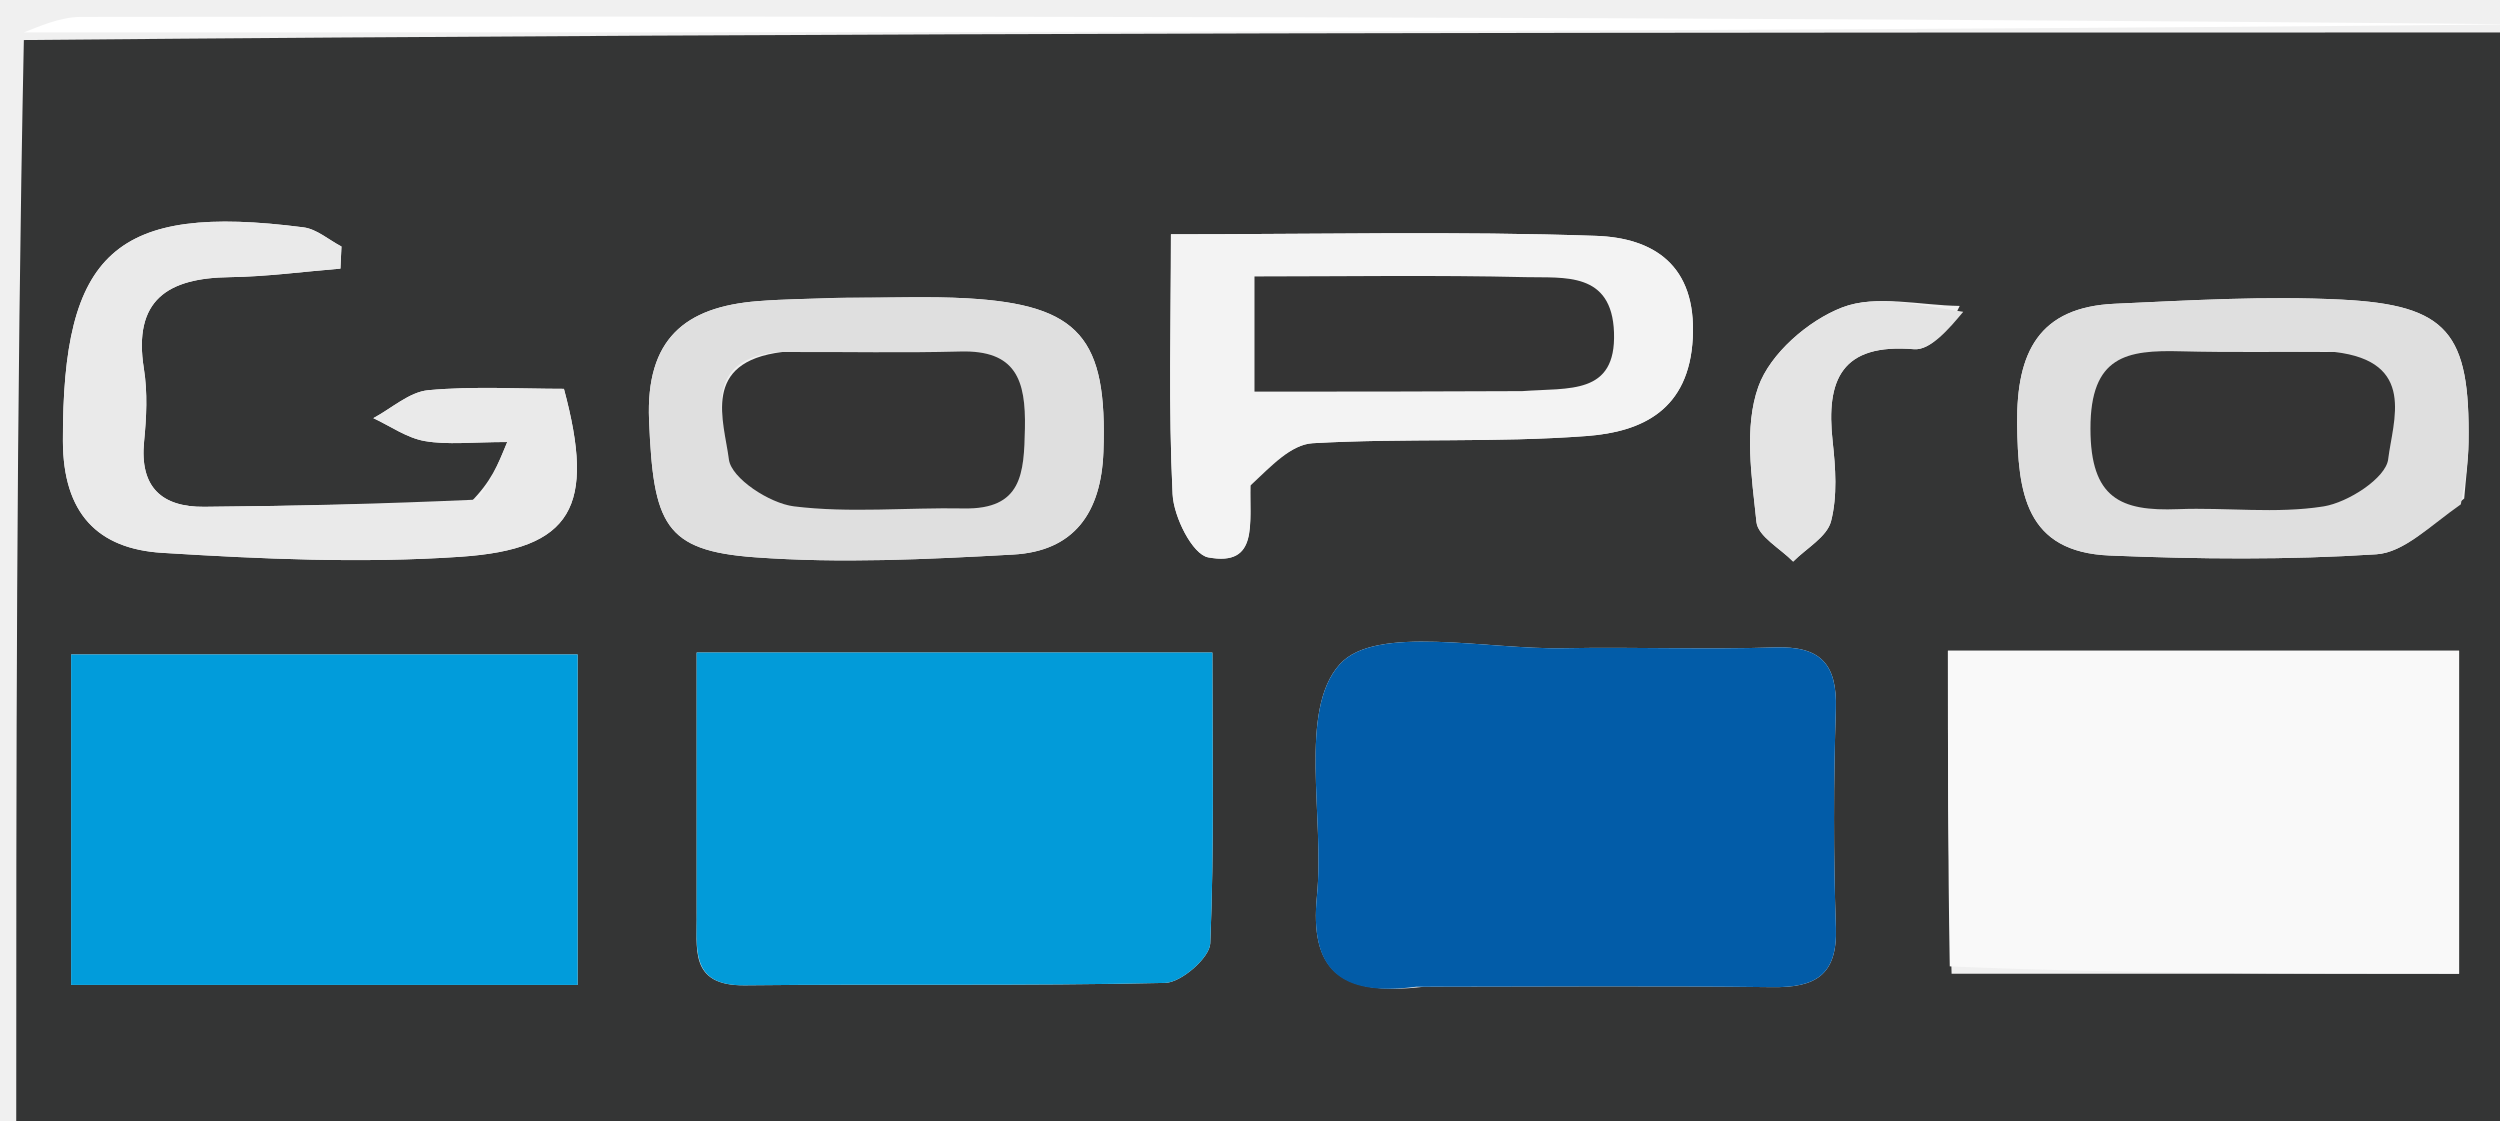
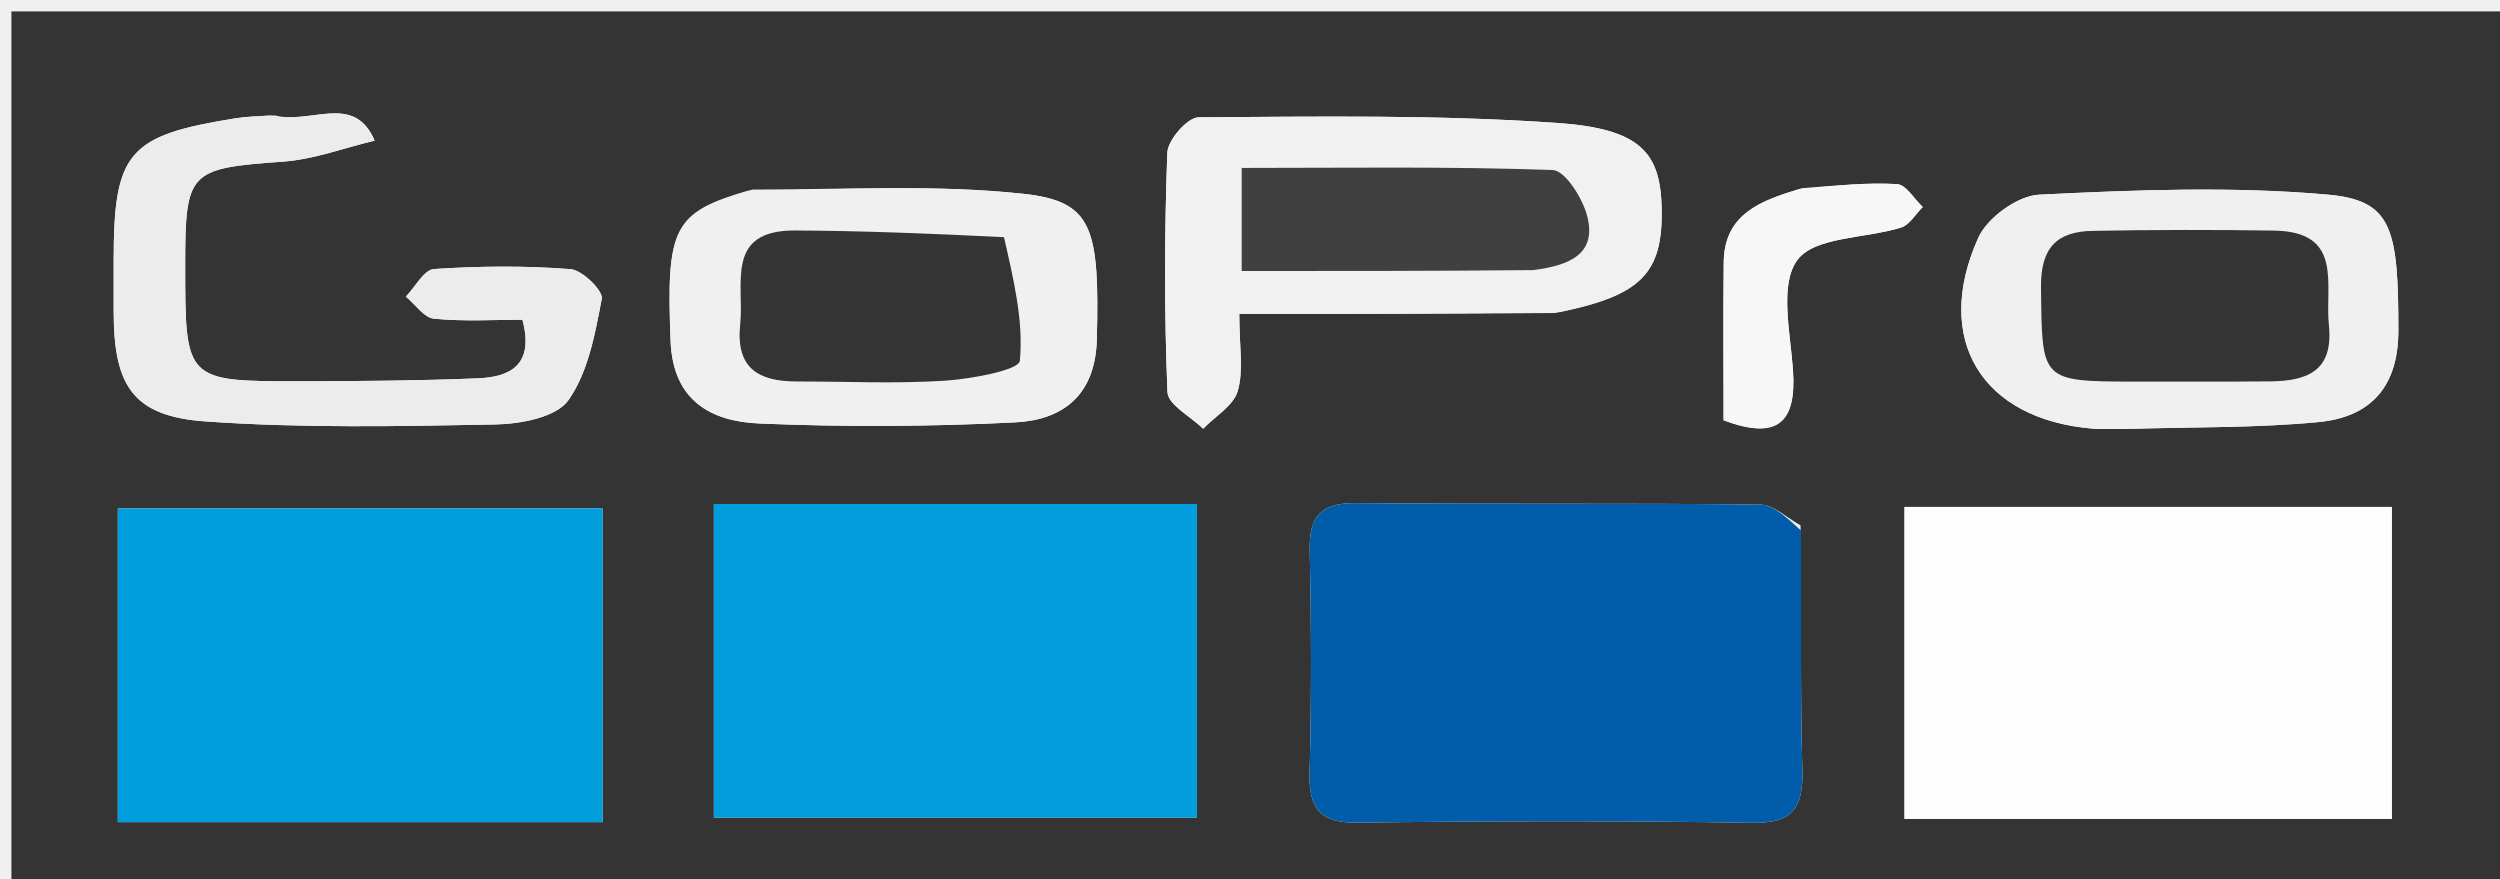
- <svg xmlns="http://www.w3.org/2000/svg" version="1.1" id="Layer_1" x="0px" y="0px" width="100%" viewBox="0 0 154 69" enable-background="new 0 0 154 69" xml:space="preserve">
-   <path fill="#343535" opacity="1" stroke="none" d=" M155,2   C155,24.632 155,47.265 155,69.949   C103.778,69.949 52.557,69.949 1,69.949   C1,47.647 1,25.292 1.469,2.467   C52.958,1.998 103.979,1.999 155,2  M20.498,60.672   C25.581,60.672 30.663,60.672 35.582,60.672   C35.582,53.224 35.582,46.666 35.582,40.313   C24.905,40.313 14.672,40.313 4.381,40.313   C4.381,47.173 4.381,53.599 4.381,60.672   C9.602,60.672 14.552,60.672 20.498,60.672  M120.218,59.981   C130.686,59.981 141.154,59.981 151.48,59.981   C151.48,53.199 151.48,46.646 151.48,40.087   C140.881,40.087 130.648,40.087 119.992,40.087   C119.992,46.553 119.992,52.815 120.218,59.981  M42.915,56.272   C42.961,58.373 42.393,60.734 45.881,60.696   C54.512,60.601 63.147,60.742 71.775,60.547   C72.762,60.524 74.516,58.998 74.553,58.112   C74.803,52.198 74.683,46.267 74.683,40.195   C63.824,40.195 53.625,40.195 42.914,40.195   C42.914,45.44 42.914,50.379 42.915,56.272  M87.718,60.783   C94.87,60.781 102.022,60.721 109.173,60.809   C111.814,60.842 113.195,60.083 113.092,57.142   C112.935,52.657 112.946,48.159 113.089,43.673   C113.178,40.89 112.135,39.787 109.327,39.881   C105.007,40.024 100.678,39.845 96.355,39.931   C91.565,40.028 84.743,38.447 82.524,40.925   C79.957,43.792 81.606,50.303 81.122,55.203   C80.684,59.634 82.427,61.421 87.718,60.783  M28.993,30.936   C23.523,31.036 18.053,31.173 12.582,31.22   C9.957,31.242 8.597,30.005 8.876,27.195   C9.023,25.713 9.097,24.174 8.864,22.715   C8.182,18.458 10.345,17.124 14.147,17.073   C16.424,17.043 18.697,16.731 20.971,16.546   C20.992,16.092 21.013,15.639 21.034,15.185   C20.256,14.779 19.512,14.11 18.695,14.005   C7.07,12.505 3.843,15.549 3.875,27.174   C3.887,31.634 6.024,33.807 9.982,34.054   C16.099,34.434 22.274,34.712 28.374,34.296   C35.279,33.826 36.688,31.208 34.738,23.953   C32.005,23.953 29.177,23.78 26.388,24.036   C25.216,24.143 24.126,25.156 22.998,25.758   C24.051,26.248 25.062,26.978 26.167,27.169   C27.585,27.415 29.078,27.229 31.246,27.229   C30.639,28.706 30.247,29.659 28.993,30.936  M77.029,29.477   C78.303,28.718 79.543,27.377 80.856,27.302   C86.479,26.981 92.141,27.282 97.751,26.857   C101.156,26.599 104.046,25.257 104.275,20.825   C104.508,16.32 101.846,14.652 98.316,14.529   C89.786,14.232 81.239,14.433 72.129,14.433   C72.129,19.914 71.975,25.19 72.232,30.446   C72.3,31.835 73.452,34.152 74.425,34.334   C77.567,34.919 76.947,32.239 77.029,29.477  M51.656,18.345   C49.996,18.411 48.331,18.422 46.675,18.552   C42.179,18.908 39.777,20.895 39.982,25.888   C40.246,32.292 40.928,33.917 46.483,34.327   C51.759,34.716 57.106,34.454 62.404,34.161   C66.154,33.954 67.836,31.6 67.971,27.819   C68.221,20.839 66.522,18.773 59.584,18.378   C57.261,18.246 54.924,18.349 51.656,18.345  M151.795,30.709   C151.888,29.551 152.047,28.393 152.063,27.233   C152.16,20.506 150.797,18.785 144.222,18.456   C139.585,18.224 134.914,18.502 130.265,18.712   C125.603,18.923 124.212,21.683 124.257,26.092   C124.3,30.354 124.757,34.006 129.959,34.22   C135.427,34.446 140.925,34.497 146.378,34.145   C148.096,34.034 149.713,32.377 151.795,30.709  M120.719,18.845   C118.28,18.815 115.586,18.125 113.474,18.941   C111.379,19.751 109.043,21.782 108.316,23.815   C107.424,26.308 107.907,29.378 108.197,32.157   C108.289,33.039 109.668,33.786 110.458,34.594   C111.271,33.774 112.545,33.072 112.793,32.107   C113.192,30.555 113.07,28.811 112.89,27.179   C112.472,23.374 113.444,21.142 117.898,21.511   C118.921,21.596 120.063,20.255 120.719,18.845  z" />
-   <path fill="#FFFFFF" opacity="1" stroke="none" d=" M155,1.5   C103.979,1.999 52.958,1.998 1.469,1.998   C2.333,1.667 3.666,1.043 5,1.042   C55,0.992 105,1 155,1.5  z" />
-   <path fill="#019CDB" opacity="1" stroke="none" d=" M20,60.672   C14.552,60.672 9.602,60.672 4.381,60.672   C4.381,53.599 4.381,47.173 4.381,40.313   C14.672,40.313 24.905,40.313 35.582,40.313   C35.582,46.666 35.582,53.224 35.582,60.672   C30.663,60.672 25.581,60.672 20,60.672  z" />
-   <path fill="#F9F9F9" opacity="1" stroke="none" d=" M120.105,59.528   C119.992,52.815 119.992,46.553 119.992,40.087   C130.648,40.087 140.881,40.087 151.48,40.087   C151.48,46.646 151.48,53.199 151.48,59.981   C141.154,59.981 130.686,59.981 120.105,59.528  z" />
-   <path fill="#029BD9" opacity="1" stroke="none" d=" M42.915,55.796   C42.914,50.379 42.914,45.44 42.914,40.195   C53.625,40.195 63.824,40.195 74.683,40.195   C74.683,46.267 74.803,52.198 74.553,58.112   C74.516,58.998 72.762,60.524 71.775,60.547   C63.147,60.742 54.512,60.601 45.881,60.696   C42.393,60.734 42.961,58.373 42.915,55.796  z" />
-   <path fill="#025CA8" opacity="1" stroke="none" d=" M87.248,60.782   C82.427,61.421 80.684,59.634 81.122,55.203   C81.606,50.303 79.957,43.792 82.524,40.925   C84.743,38.447 91.565,40.028 96.355,39.931   C100.678,39.845 105.007,40.024 109.327,39.881   C112.135,39.787 113.178,40.89 113.089,43.673   C112.946,48.159 112.935,52.657 113.092,57.142   C113.195,60.083 111.814,60.842 109.173,60.809   C102.022,60.721 94.87,60.781 87.248,60.782  z" />
-   <path fill="#EAEAEA" opacity="1" stroke="none" d=" M29.424,30.774   C30.247,29.659 30.639,28.706 31.246,27.229   C29.078,27.229 27.585,27.415 26.167,27.169   C25.062,26.978 24.051,26.248 22.998,25.758   C24.126,25.156 25.216,24.143 26.388,24.036   C29.177,23.78 32.005,23.953 34.738,23.953   C36.688,31.208 35.279,33.826 28.374,34.296   C22.274,34.712 16.099,34.434 9.982,34.054   C6.024,33.807 3.887,31.634 3.875,27.174   C3.843,15.549 7.07,12.505 18.695,14.005   C19.512,14.11 20.256,14.779 21.034,15.185   C21.013,15.639 20.992,16.092 20.971,16.546   C18.697,16.731 16.424,17.043 14.147,17.073   C10.345,17.124 8.182,18.458 8.864,22.715   C9.097,24.174 9.023,25.713 8.876,27.195   C8.597,30.005 9.957,31.242 12.582,31.22   C18.053,31.173 23.523,31.036 29.424,30.774  z" />
-   <path fill="#F3F3F3" opacity="1" stroke="none" d=" M77.027,29.91   C76.947,32.239 77.567,34.919 74.425,34.334   C73.452,34.152 72.3,31.835 72.232,30.446   C71.975,25.19 72.129,19.914 72.129,14.433   C81.239,14.433 89.786,14.232 98.316,14.529   C101.846,14.652 104.508,16.32 104.275,20.825   C104.046,25.257 101.156,26.599 97.751,26.857   C92.141,27.282 86.479,26.981 80.856,27.302   C79.543,27.377 78.303,28.718 77.027,29.91  M94.244,24.063   C96.663,23.874 99.553,24.353 99.423,20.488   C99.295,16.716 96.345,17.129 93.994,17.073   C88.429,16.94 82.858,17.03 77.277,17.03   C77.277,19.636 77.277,21.7 77.277,24.123   C82.778,24.123 88.036,24.123 94.244,24.063  z" />
-   <path fill="#DFDFDF" opacity="1" stroke="none" d=" M52.125,18.345   C54.924,18.349 57.261,18.246 59.584,18.378   C66.522,18.773 68.221,20.839 67.971,27.819   C67.836,31.6 66.154,33.954 62.404,34.161   C57.106,34.454 51.759,34.716 46.483,34.327   C40.928,33.917 40.246,32.292 39.982,25.888   C39.777,20.895 42.179,18.908 46.675,18.552   C48.331,18.422 49.996,18.411 52.125,18.345  M47.71,21.703   C43.165,22.298 44.594,25.915 44.9,28.305   C45.048,29.464 47.403,31.006 48.905,31.192   C52.344,31.616 55.874,31.256 59.365,31.321   C62.965,31.389 63.079,29.169 63.135,26.389   C63.196,23.403 62.583,21.558 59.148,21.652   C55.658,21.748 52.163,21.668 47.71,21.703  z" />
-   <path fill="#DFDFDF" opacity="1" stroke="none" d=" M151.586,31.069   C149.713,32.377 148.096,34.034 146.378,34.145   C140.925,34.497 135.427,34.446 129.959,34.22   C124.757,34.006 124.3,30.354 124.257,26.092   C124.212,21.683 125.603,18.923 130.265,18.712   C134.914,18.502 139.585,18.224 144.222,18.456   C150.797,18.785 152.16,20.506 152.063,27.233   C152.047,28.393 151.888,29.551 151.586,31.069  M143.336,21.664   C140.339,21.661 137.341,21.72 134.347,21.64   C131.013,21.551 128.768,21.908 128.771,26.403   C128.774,30.708 130.636,31.503 134.161,31.365   C137.153,31.249 140.205,31.66 143.128,31.196   C144.642,30.955 146.972,29.447 147.112,28.291   C147.402,25.906 148.873,22.27 143.336,21.664  z" />
-   <path fill="#E4E4E4" opacity="1" stroke="none" d=" M120.935,19.207   C120.063,20.255 118.921,21.596 117.898,21.511   C113.444,21.142 112.472,23.374 112.89,27.179   C113.07,28.811 113.192,30.555 112.793,32.107   C112.545,33.072 111.271,33.774 110.458,34.594   C109.668,33.786 108.289,33.039 108.197,32.157   C107.907,29.378 107.424,26.308 108.316,23.815   C109.043,21.782 111.379,19.751 113.474,18.941   C115.586,18.125 118.28,18.815 120.935,19.207  z" />
-   <path fill="#343434" opacity="1" stroke="none" d=" M93.769,24.093   C88.036,24.123 82.778,24.123 77.277,24.123   C77.277,21.7 77.277,19.636 77.277,17.03   C82.858,17.03 88.429,16.94 93.994,17.073   C96.345,17.129 99.295,16.716 99.423,20.488   C99.553,24.353 96.663,23.874 93.769,24.093  z" />
-   <path fill="#343434" opacity="1" stroke="none" d=" M48.19,21.685   C52.163,21.668 55.658,21.748 59.148,21.652   C62.583,21.558 63.196,23.403 63.135,26.389   C63.079,29.169 62.965,31.389 59.365,31.321   C55.874,31.256 52.344,31.616 48.905,31.192   C47.403,31.006 45.048,29.464 44.9,28.305   C44.594,25.915 43.165,22.298 48.19,21.685  z" />
-   <path fill="#343434" opacity="1" stroke="none" d=" M143.815,21.683   C148.873,22.27 147.402,25.906 147.112,28.291   C146.972,29.447 144.642,30.955 143.128,31.196   C140.205,31.66 137.153,31.249 134.161,31.365   C130.636,31.503 128.774,30.708 128.771,26.403   C128.768,21.908 131.013,21.551 134.347,21.64   C137.341,21.72 140.339,21.661 143.815,21.683  z" />
+ <svg xmlns="http://www.w3.org/2000/svg" version="1.1" id="Layer_1" x="0px" y="0px" width="100%" viewBox="0 0 219 77" enable-background="new 0 0 219 77" xml:space="preserve">
+   <path fill="#343435" opacity="1" stroke="none" d=" M177,78   C118,78 59.5,78 1,78   C1,52.333 1,26.667 1,1   C74,1 147,1 220,1   C220,26.667 220,52.333 220,78   C205.833,78 191.667,78 177,78  M44.451,72.02   C47.213,72.02 49.975,72.02 52.783,72.02   C52.783,62.431 52.783,53.548 52.783,44.533   C38.408,44.533 24.386,44.533 10.321,44.533   C10.321,53.806 10.321,62.7 10.321,72.02   C21.578,72.02 32.52,72.02 44.451,72.02  M84.5,44.152   C77.236,44.152 69.972,44.152 62.534,44.152   C62.534,53.761 62.534,62.651 62.534,71.619   C76.909,71.619 90.945,71.619 104.852,71.619   C104.852,62.324 104.852,53.441 104.852,44.152   C98.1,44.152 91.8,44.152 84.5,44.152  M157.729,46.019   C156.554,45.385 155.385,44.214 154.203,44.201   C142.384,44.064 130.563,44.184 118.745,44.072   C115.666,44.042 114.672,45.266 114.733,48.216   C114.867,54.706 114.895,61.204 114.721,67.692   C114.635,70.884 115.661,72.11 118.984,72.066   C130.469,71.912 141.959,71.883 153.443,72.081   C157.082,72.143 157.982,70.734 157.886,67.396   C157.69,60.576 157.814,53.746 157.729,46.019  M166.834,59.496   C166.834,63.588 166.834,67.681 166.834,71.73   C181.52,71.73 195.577,71.73 209.527,71.73   C209.527,62.396 209.527,53.365 209.527,44.41   C195.182,44.41 181.254,44.41 166.834,44.41   C166.834,49.265 166.834,53.882 166.834,59.496  M136.623,27.34   C143.761,25.896 145.676,23.953 145.563,18.271   C145.465,13.371 143.724,11.28 136.41,10.77   C125.972,10.042 115.466,10.213 104.99,10.277   C104.03,10.283 102.297,12.264 102.257,13.377   C102.002,20.362 101.983,27.366 102.27,34.348   C102.316,35.458 104.305,36.488 105.396,37.556   C106.451,36.465 108.059,35.534 108.429,34.247   C108.953,32.428 108.562,30.346 108.562,27.501   C117.877,27.501 126.824,27.501 136.623,27.34  M23.64,10.11   C22.647,10.19 21.643,10.203 20.662,10.359   C11.196,11.864 9.957,13.321 9.957,22.866   C9.957,24.364 9.954,25.861 9.958,27.359   C9.971,33.85 11.684,36.471 18.023,36.919   C26.454,37.514 34.952,37.345 43.414,37.182   C45.622,37.139 48.734,36.554 49.791,35.059   C51.525,32.607 52.133,29.247 52.714,26.175   C52.848,25.464 51.008,23.657 49.981,23.577   C46.011,23.267 41.994,23.305 38.017,23.568   C37.147,23.625 36.373,25.14 35.555,25.984   C36.371,26.659 37.138,27.829 38.012,27.916   C40.62,28.175 43.271,28.009 45.763,28.009   C46.832,31.995 44.668,33.028 41.871,33.142   C36.721,33.353 31.562,33.39 26.407,33.399   C16.224,33.417 16.224,33.389 16.224,23.226   C16.225,14.979 16.563,14.755 24.793,14.16   C27.498,13.964 30.145,12.956 32.819,12.32   C30.996,8.081 27.273,10.954 23.64,10.11  M186.694,37.57   C192.166,37.399 197.663,37.496 203.101,36.974   C207.622,36.54 210.095,33.938 210.097,28.962   C210.1,19.928 209.531,17.542 203.851,17.043   C195.496,16.309 187.015,16.638 178.615,17.054   C176.734,17.148 174.081,19.079 173.292,20.84   C169.296,29.754 173.625,36.723 183.267,37.543   C184.092,37.613 184.928,37.564 186.694,37.57  M65.501,16.715   C58.923,18.622 58.361,19.977 58.743,29.866   C58.946,35.128 62.305,36.921 66.545,37.1   C73.996,37.415 81.485,37.374 88.934,37   C93.114,36.791 95.962,34.61 96.083,29.72   C96.324,19.938 95.728,17.634 89.645,16.978   C81.944,16.148 74.106,16.6 65.501,16.715  M157.461,16.606   C154.192,17.601 151.044,18.763 150.998,22.979   C150.947,27.588 150.986,32.197 150.986,36.818   C155.728,38.587 157.378,37.026 157.066,32.442   C156.842,29.146 155.857,24.913 157.455,22.769   C158.982,20.719 163.431,20.906 166.54,19.931   C167.285,19.697 167.807,18.751 168.432,18.133   C167.685,17.431 166.97,16.177 166.184,16.13   C163.557,15.974 160.904,16.249 157.461,16.606  z" />
+   <path fill="#009EDD" opacity="1" stroke="none" d=" M43.956,72.02   C32.52,72.02 21.578,72.02 10.321,72.02   C10.321,62.7 10.321,53.806 10.321,44.533   C24.386,44.533 38.408,44.533 52.783,44.533   C52.783,53.548 52.783,62.431 52.783,72.02   C49.975,72.02 47.213,72.02 43.956,72.02  z" />
+   <path fill="#019DDC" opacity="1" stroke="none" d=" M85,44.152   C91.8,44.152 98.1,44.152 104.852,44.152   C104.852,53.441 104.852,62.324 104.852,71.619   C90.945,71.619 76.909,71.619 62.534,71.619   C62.534,62.651 62.534,53.761 62.534,44.152   C69.972,44.152 77.236,44.152 85,44.152  z" />
+   <path fill="#015CAA" opacity="1" stroke="none" d=" M157.768,46.47   C157.814,53.746 157.69,60.576 157.886,67.396   C157.982,70.734 157.082,72.143 153.443,72.081   C141.959,71.883 130.469,71.912 118.984,72.066   C115.661,72.11 114.635,70.884 114.721,67.692   C114.895,61.204 114.867,54.706 114.733,48.216   C114.672,45.266 115.666,44.042 118.745,44.072   C130.563,44.184 142.384,44.064 154.203,44.201   C155.385,44.214 156.554,45.385 157.768,46.47  z" />
+   <path fill="#FDFDFD" opacity="1" stroke="none" d=" M166.834,58.998   C166.834,53.882 166.834,49.265 166.834,44.41   C181.254,44.41 195.182,44.41 209.527,44.41   C209.527,53.365 209.527,62.396 209.527,71.73   C195.577,71.73 181.52,71.73 166.834,71.73   C166.834,67.681 166.834,63.588 166.834,58.998  z" />
+   <path fill="#F1F1F1" opacity="1" stroke="none" d=" M136.197,27.421   C126.824,27.501 117.877,27.501 108.562,27.501   C108.562,30.346 108.953,32.428 108.429,34.247   C108.059,35.534 106.451,36.465 105.396,37.556   C104.305,36.488 102.316,35.458 102.27,34.348   C101.983,27.366 102.002,20.362 102.257,13.377   C102.297,12.264 104.03,10.283 104.99,10.277   C115.466,10.213 125.972,10.042 136.41,10.77   C143.724,11.28 145.465,13.371 145.563,18.271   C145.676,23.953 143.761,25.896 136.197,27.421  M134.753,23.579   C137.519,23.249 139.888,22.242 139.043,18.941   C138.642,17.376 137.11,14.935 136.018,14.896   C126.979,14.568 117.924,14.71 108.772,14.71   C108.772,17.746 108.772,20.52 108.772,23.742   C117.306,23.742 125.591,23.742 134.753,23.579  z" />
+   <path fill="#ECECEC" opacity="1" stroke="none" d=" M24.092,10.11   C27.273,10.954 30.996,8.081 32.819,12.32   C30.145,12.956 27.498,13.964 24.793,14.16   C16.563,14.755 16.225,14.979 16.224,23.226   C16.224,33.389 16.224,33.417 26.407,33.399   C31.562,33.39 36.721,33.353 41.871,33.142   C44.668,33.028 46.832,31.995 45.763,28.009   C43.271,28.009 40.62,28.175 38.012,27.916   C37.138,27.829 36.371,26.659 35.555,25.984   C36.373,25.14 37.147,23.625 38.017,23.568   C41.994,23.305 46.011,23.267 49.981,23.577   C51.008,23.657 52.848,25.464 52.714,26.175   C52.133,29.247 51.525,32.607 49.791,35.059   C48.734,36.554 45.622,37.139 43.414,37.182   C34.952,37.345 26.454,37.514 18.023,36.919   C11.684,36.471 9.971,33.85 9.958,27.359   C9.954,25.861 9.957,24.364 9.957,22.866   C9.957,13.321 11.196,11.864 20.662,10.359   C21.643,10.203 22.647,10.19 24.092,10.11  z" />
+   <path fill="#F0F0F0" opacity="1" stroke="none" d=" M186.227,37.57   C184.928,37.564 184.092,37.613 183.267,37.543   C173.625,36.723 169.296,29.754 173.292,20.84   C174.081,19.079 176.734,17.148 178.615,17.054   C187.015,16.638 195.496,16.309 203.851,17.043   C209.531,17.542 210.1,19.928 210.097,28.962   C210.095,33.938 207.622,36.54 203.101,36.974   C197.663,37.496 192.166,37.399 186.227,37.57  M192.48,33.43   C194.635,33.424 196.791,33.438 198.946,33.407   C202.162,33.361 204.419,32.469 204.01,28.489   C203.644,24.926 205.336,20.3 199.219,20.201   C193.918,20.115 188.613,20.128 183.313,20.224   C180.179,20.282 178.751,21.692 178.792,25.19   C178.888,33.387 178.718,33.412 187.02,33.43   C188.512,33.433 190.004,33.43 192.48,33.43  z" />
+   <path fill="#F0F0F0" opacity="1" stroke="none" d=" M65.914,16.607   C74.106,16.6 81.944,16.148 89.645,16.978   C95.728,17.634 96.324,19.938 96.083,29.72   C95.962,34.61 93.114,36.791 88.934,37   C81.485,37.374 73.996,37.415 66.545,37.1   C62.305,36.921 58.946,35.128 58.743,29.866   C58.361,19.977 58.923,18.622 65.914,16.607  M87.536,20.605   C81.58,20.459 75.623,20.222 69.666,20.19   C63.468,20.157 65.212,24.856 64.841,28.408   C64.435,32.284 66.461,33.415 69.799,33.416   C74.118,33.418 78.449,33.625 82.749,33.35   C85.081,33.202 89.259,32.42 89.337,31.61   C89.672,28.12 88.798,24.513 87.536,20.605  z" />
+   <path fill="#F7F7F7" opacity="1" stroke="none" d=" M157.861,16.483   C160.904,16.249 163.557,15.974 166.184,16.13   C166.97,16.177 167.685,17.431 168.432,18.133   C167.807,18.751 167.285,19.697 166.54,19.931   C163.431,20.906 158.982,20.719 157.455,22.769   C155.857,24.913 156.842,29.146 157.066,32.442   C157.378,37.026 155.728,38.587 150.986,36.818   C150.986,32.197 150.947,27.588 150.998,22.979   C151.044,18.763 154.192,17.601 157.861,16.483  z" />
+   <path fill="#404040" opacity="1" stroke="none" d=" M134.315,23.661   C125.591,23.742 117.306,23.742 108.772,23.742   C108.772,20.52 108.772,17.746 108.772,14.71   C117.924,14.71 126.979,14.568 136.018,14.896   C137.11,14.935 138.642,17.376 139.043,18.941   C139.888,22.242 137.519,23.249 134.315,23.661  z" />
+   <path fill="#343434" opacity="1" stroke="none" d=" M191.988,33.43   C190.004,33.43 188.512,33.433 187.02,33.43   C178.718,33.412 178.888,33.387 178.792,25.19   C178.751,21.692 180.179,20.282 183.313,20.224   C188.613,20.128 193.918,20.115 199.219,20.201   C205.336,20.3 203.644,24.926 204.01,28.489   C204.419,32.469 202.162,33.361 198.946,33.407   C196.791,33.438 194.635,33.424 191.988,33.43  z" />
+   <path fill="#343434" opacity="1" stroke="none" d=" M87.95,20.777   C88.798,24.513 89.672,28.12 89.337,31.61   C89.259,32.42 85.081,33.202 82.749,33.35   C78.449,33.625 74.118,33.418 69.799,33.416   C66.461,33.415 64.435,32.284 64.841,28.408   C65.212,24.856 63.468,20.157 69.666,20.19   C75.623,20.222 81.58,20.459 87.95,20.777  z" />
</svg>
